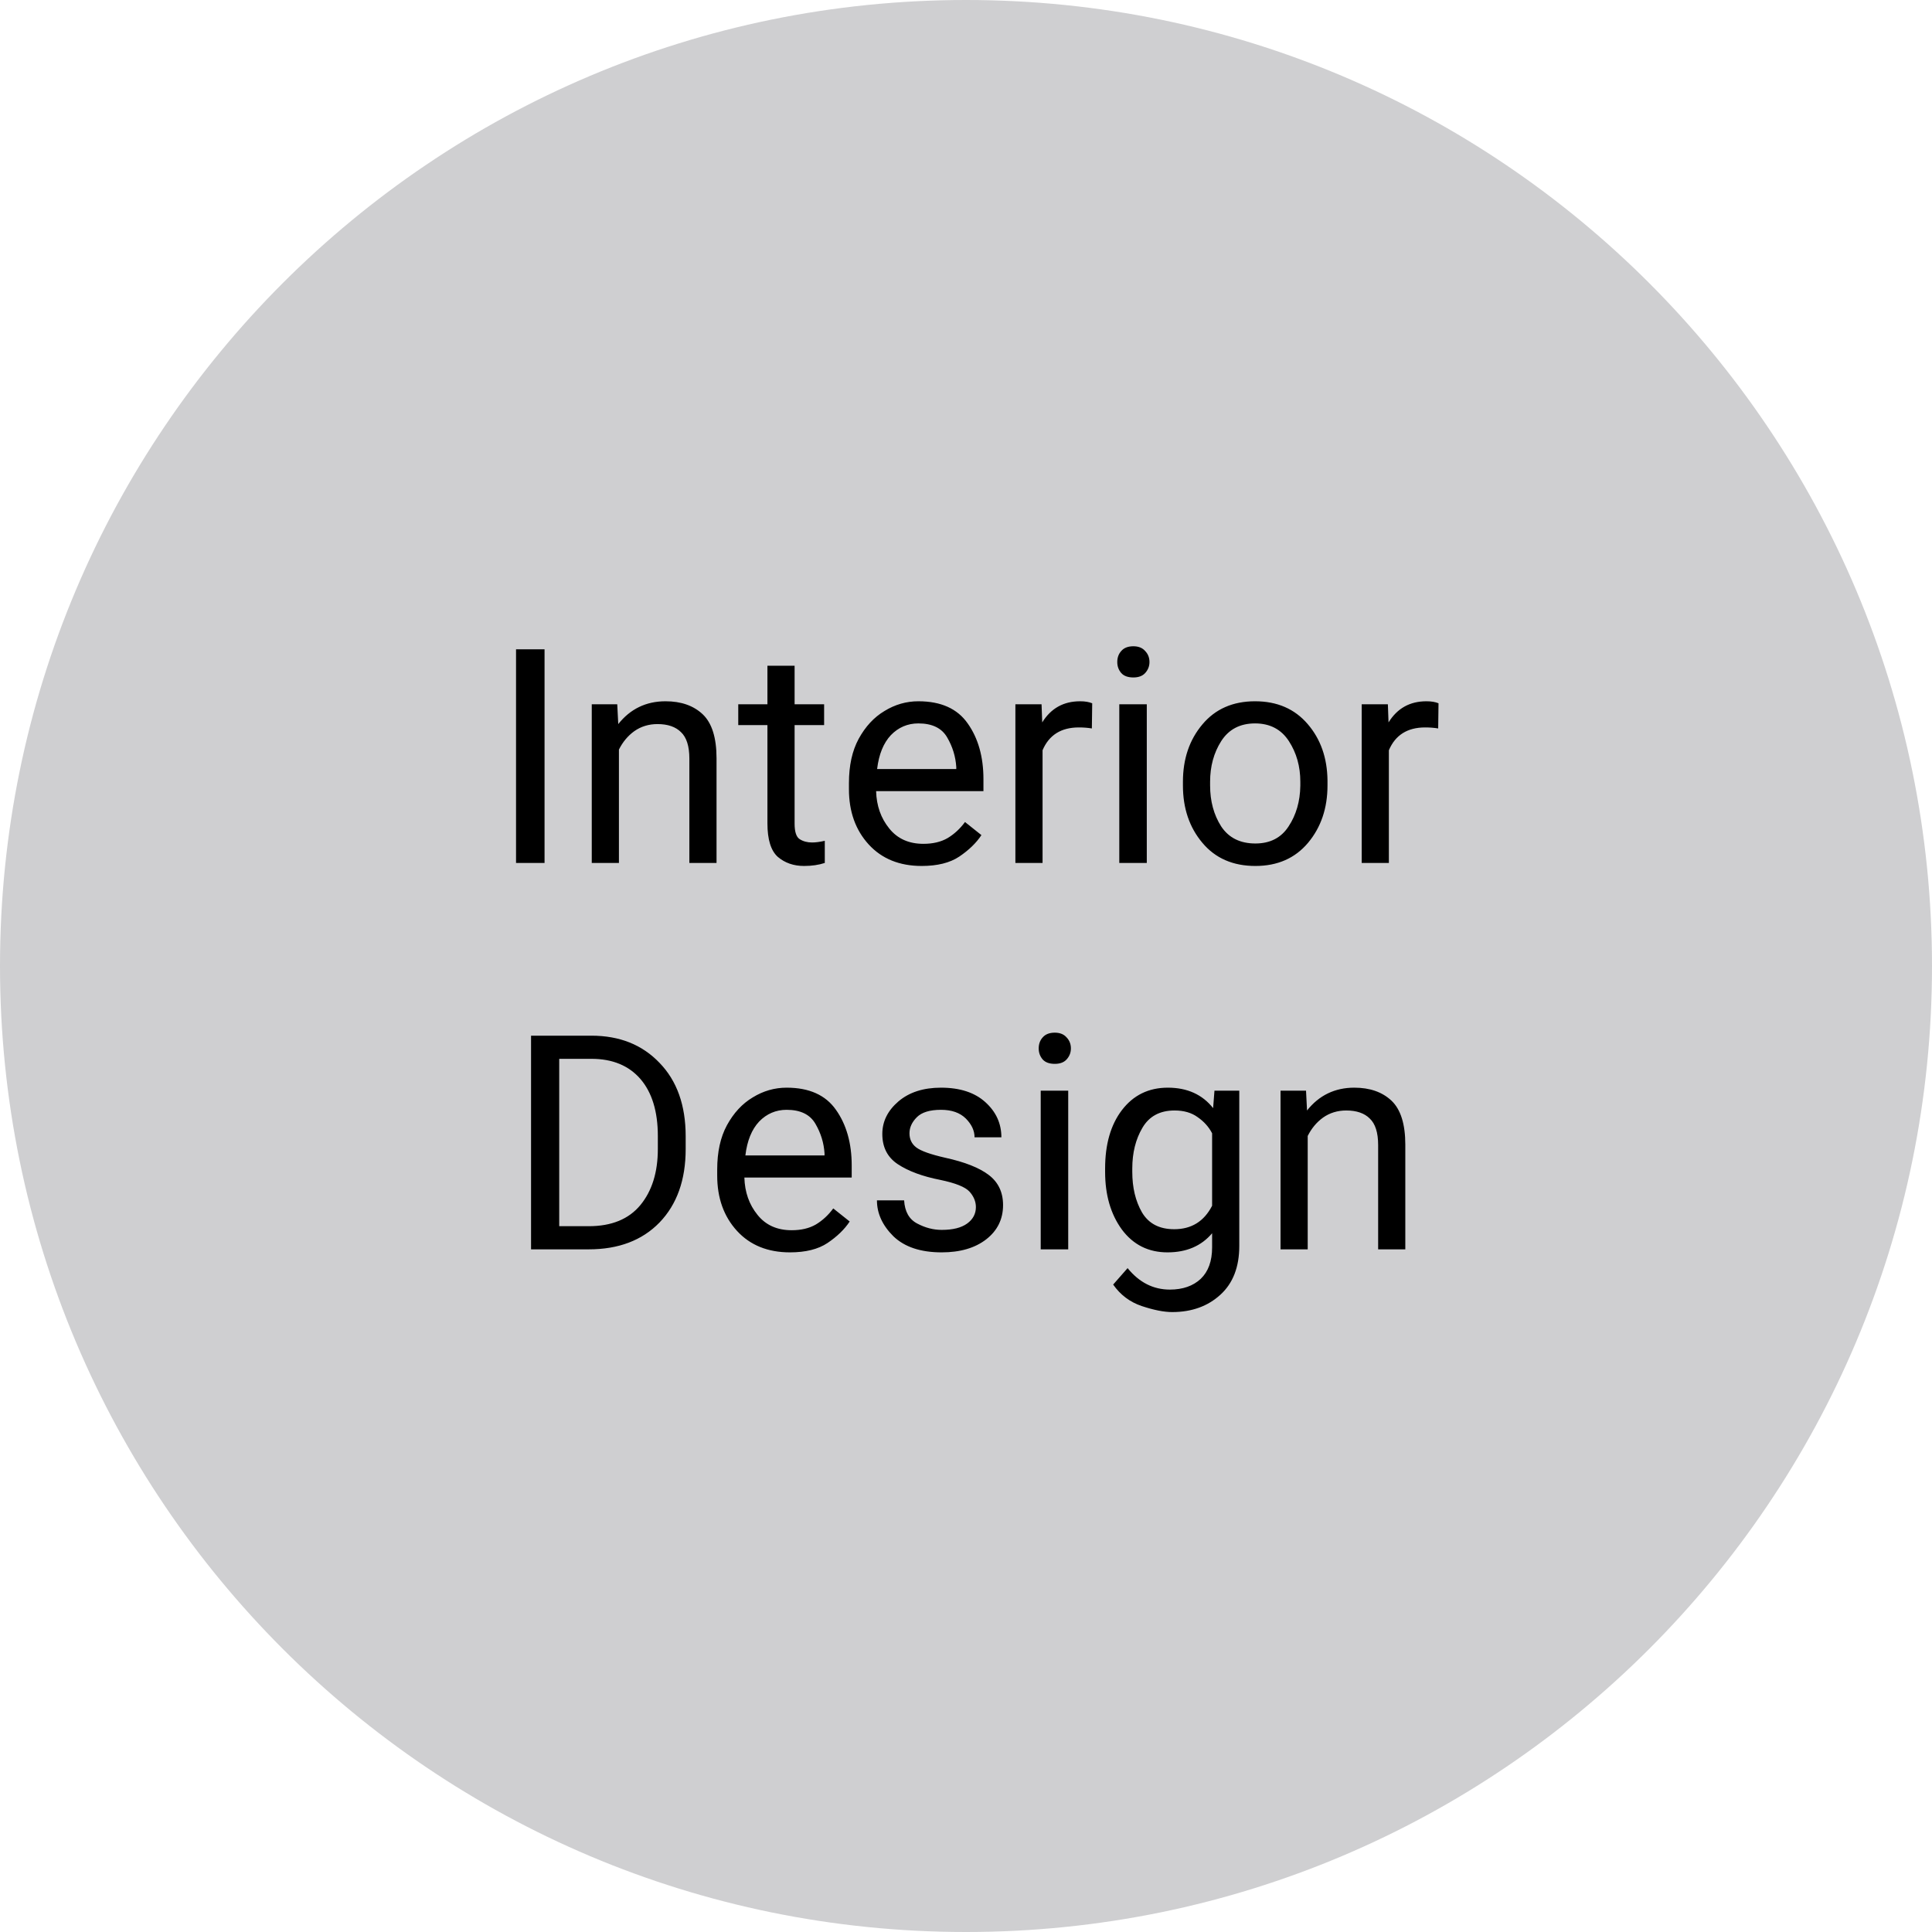
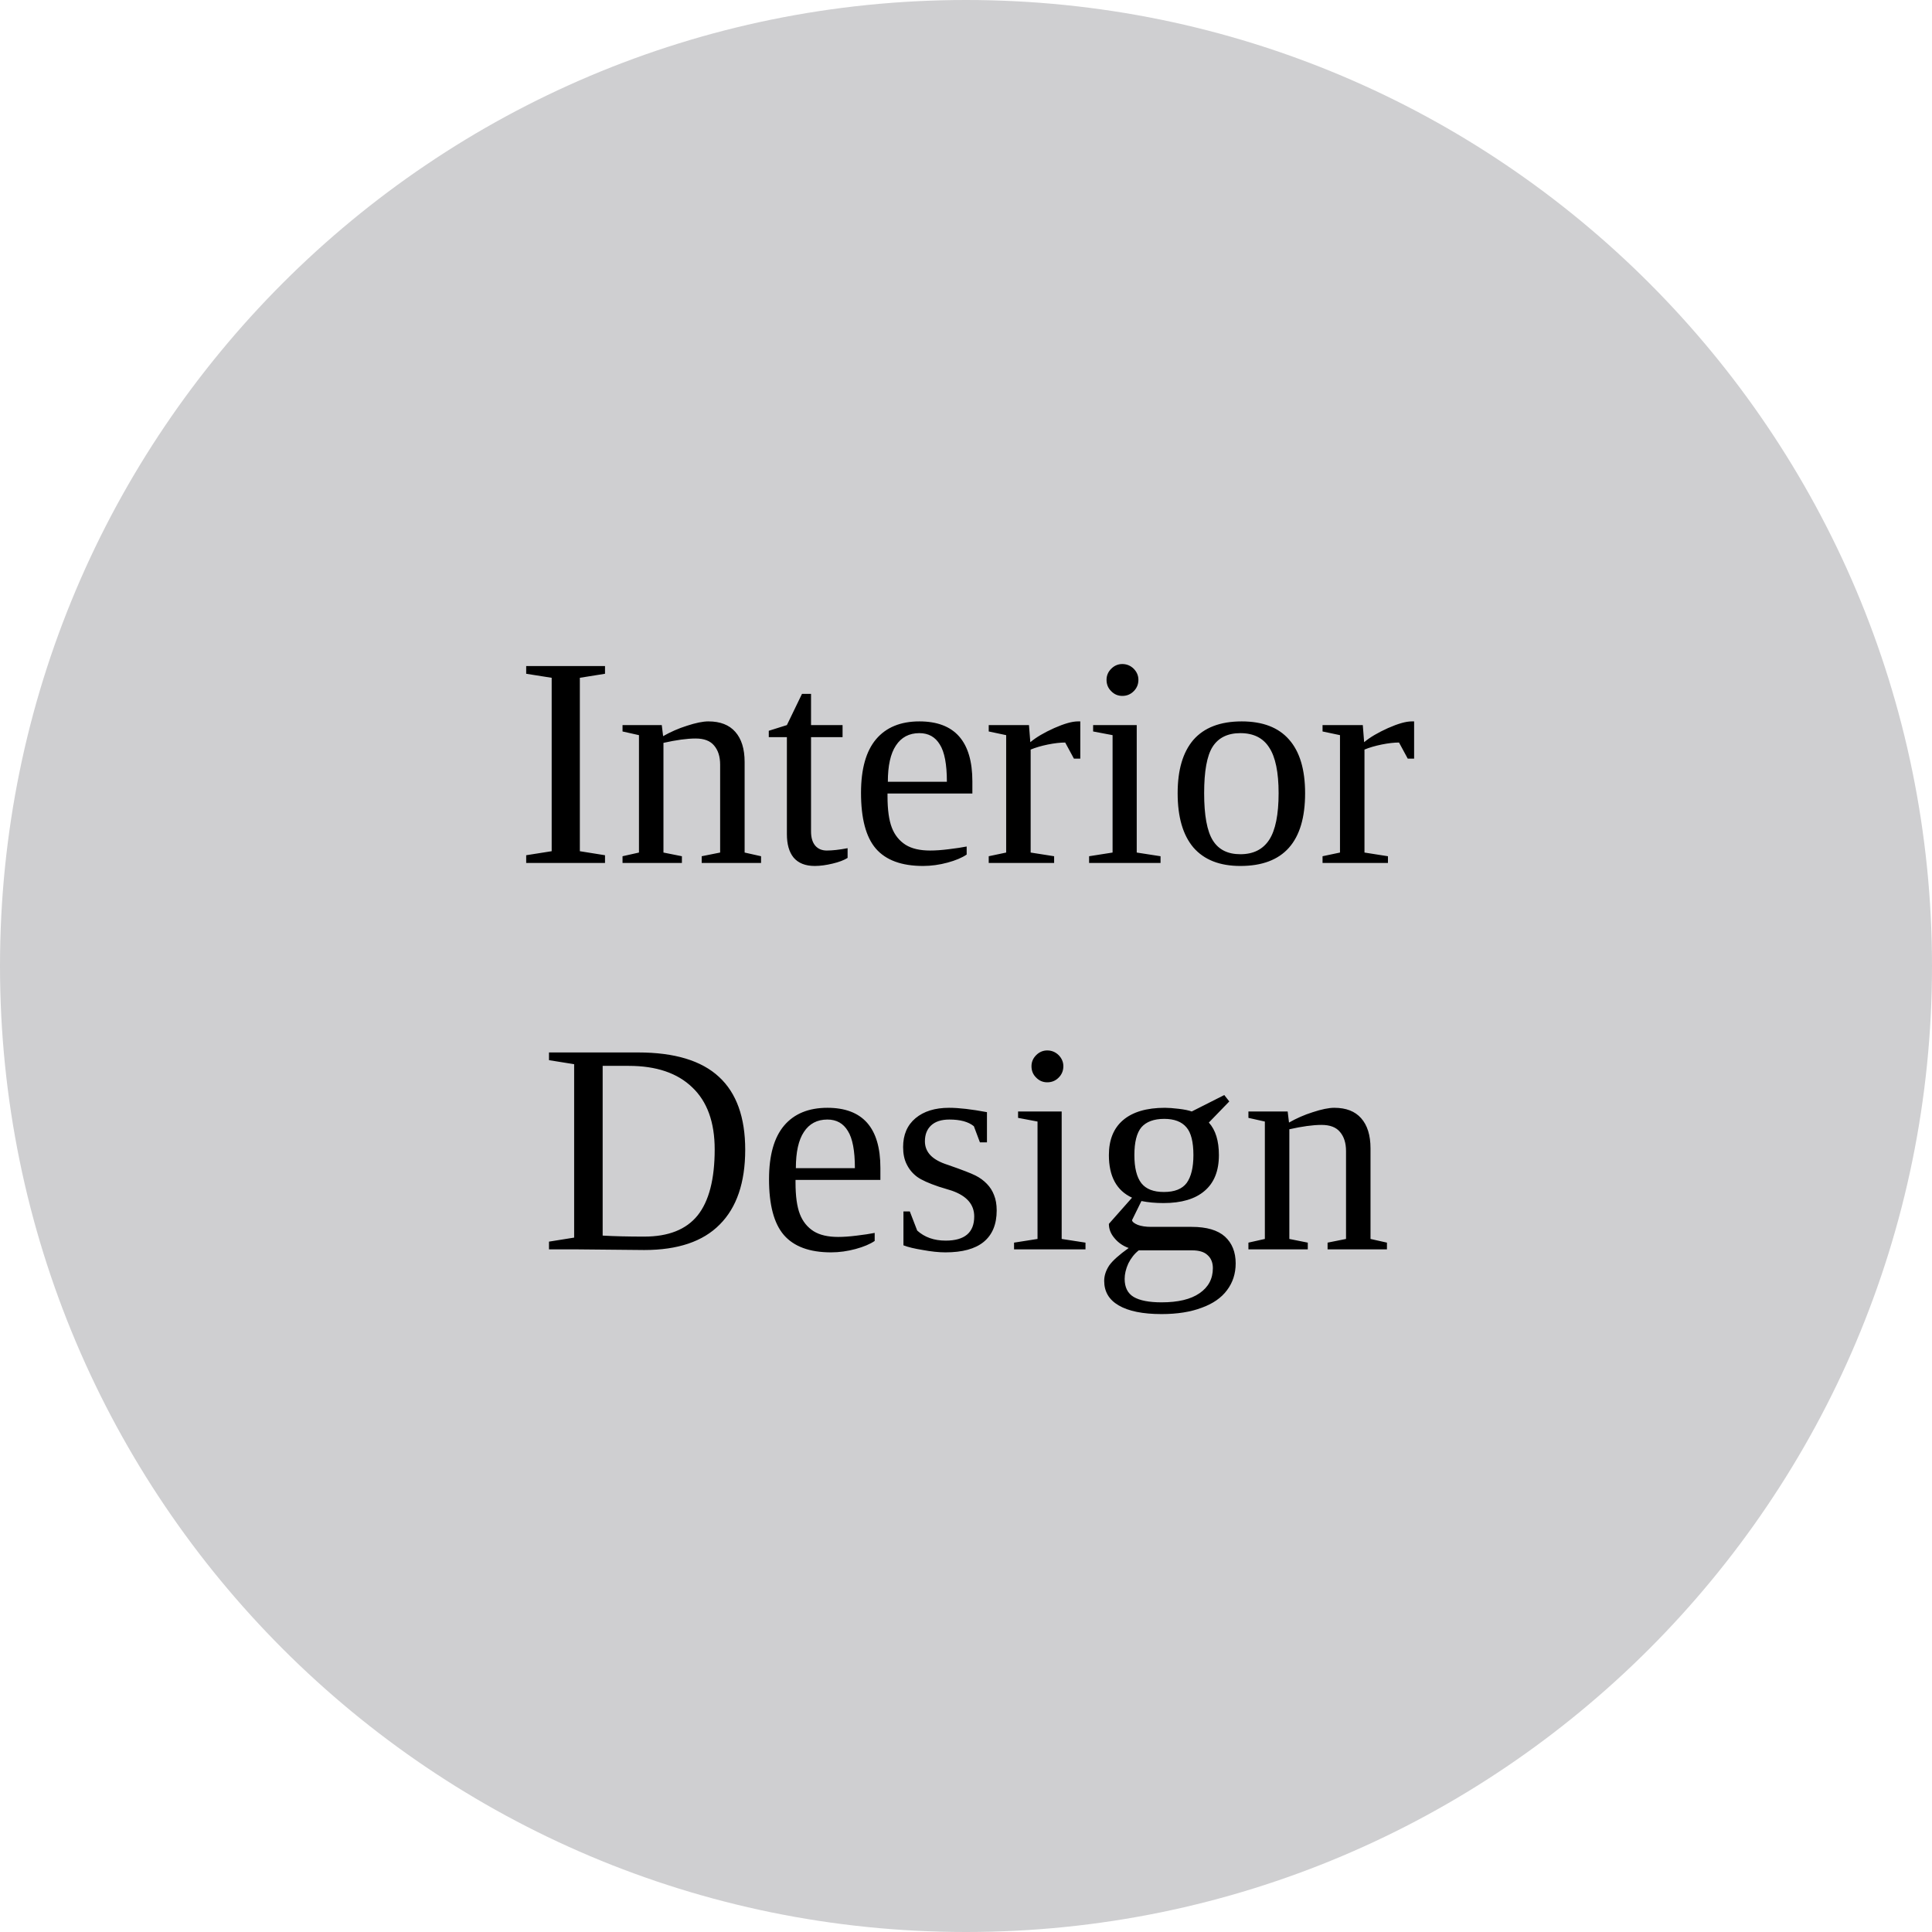
<svg xmlns="http://www.w3.org/2000/svg" width="90px" height="90px" viewBox="0 0 90 90" version="1.1">
  <defs />
  <g id="Page-1" stroke="none" stroke-width="1" fill="none" fill-rule="evenodd">
    <g id="Preferences" transform="translate(-21, -561)" fill="#CFCFD1">
      <circle id="circle_svg" cx="66" cy="606" r="45" />
    </g>
  </g>
-   <text x="50%" y="40%" text-anchor="middle" dy="0.3em" font-size="14" font-family="Roboto" fill="#000000">Interior</text>
-   <text x="50%" y="60%" text-anchor="middle" dy="0.3em" font-size="14" font-family="Roboto" fill="#000000">Design</text>
+   <text x="50%" y="40%" text-anchor="middle" dy="0.3em" font-size="14" font-family="Roboto-Regular.54a91b06.ttf" fill="#000000">Interior</text>
+   <text x="50%" y="60%" text-anchor="middle" dy="0.3em" font-size="14" font-family="Roboto-Regular.54a91b06.ttf" fill="#000000">Design</text>
</svg>
